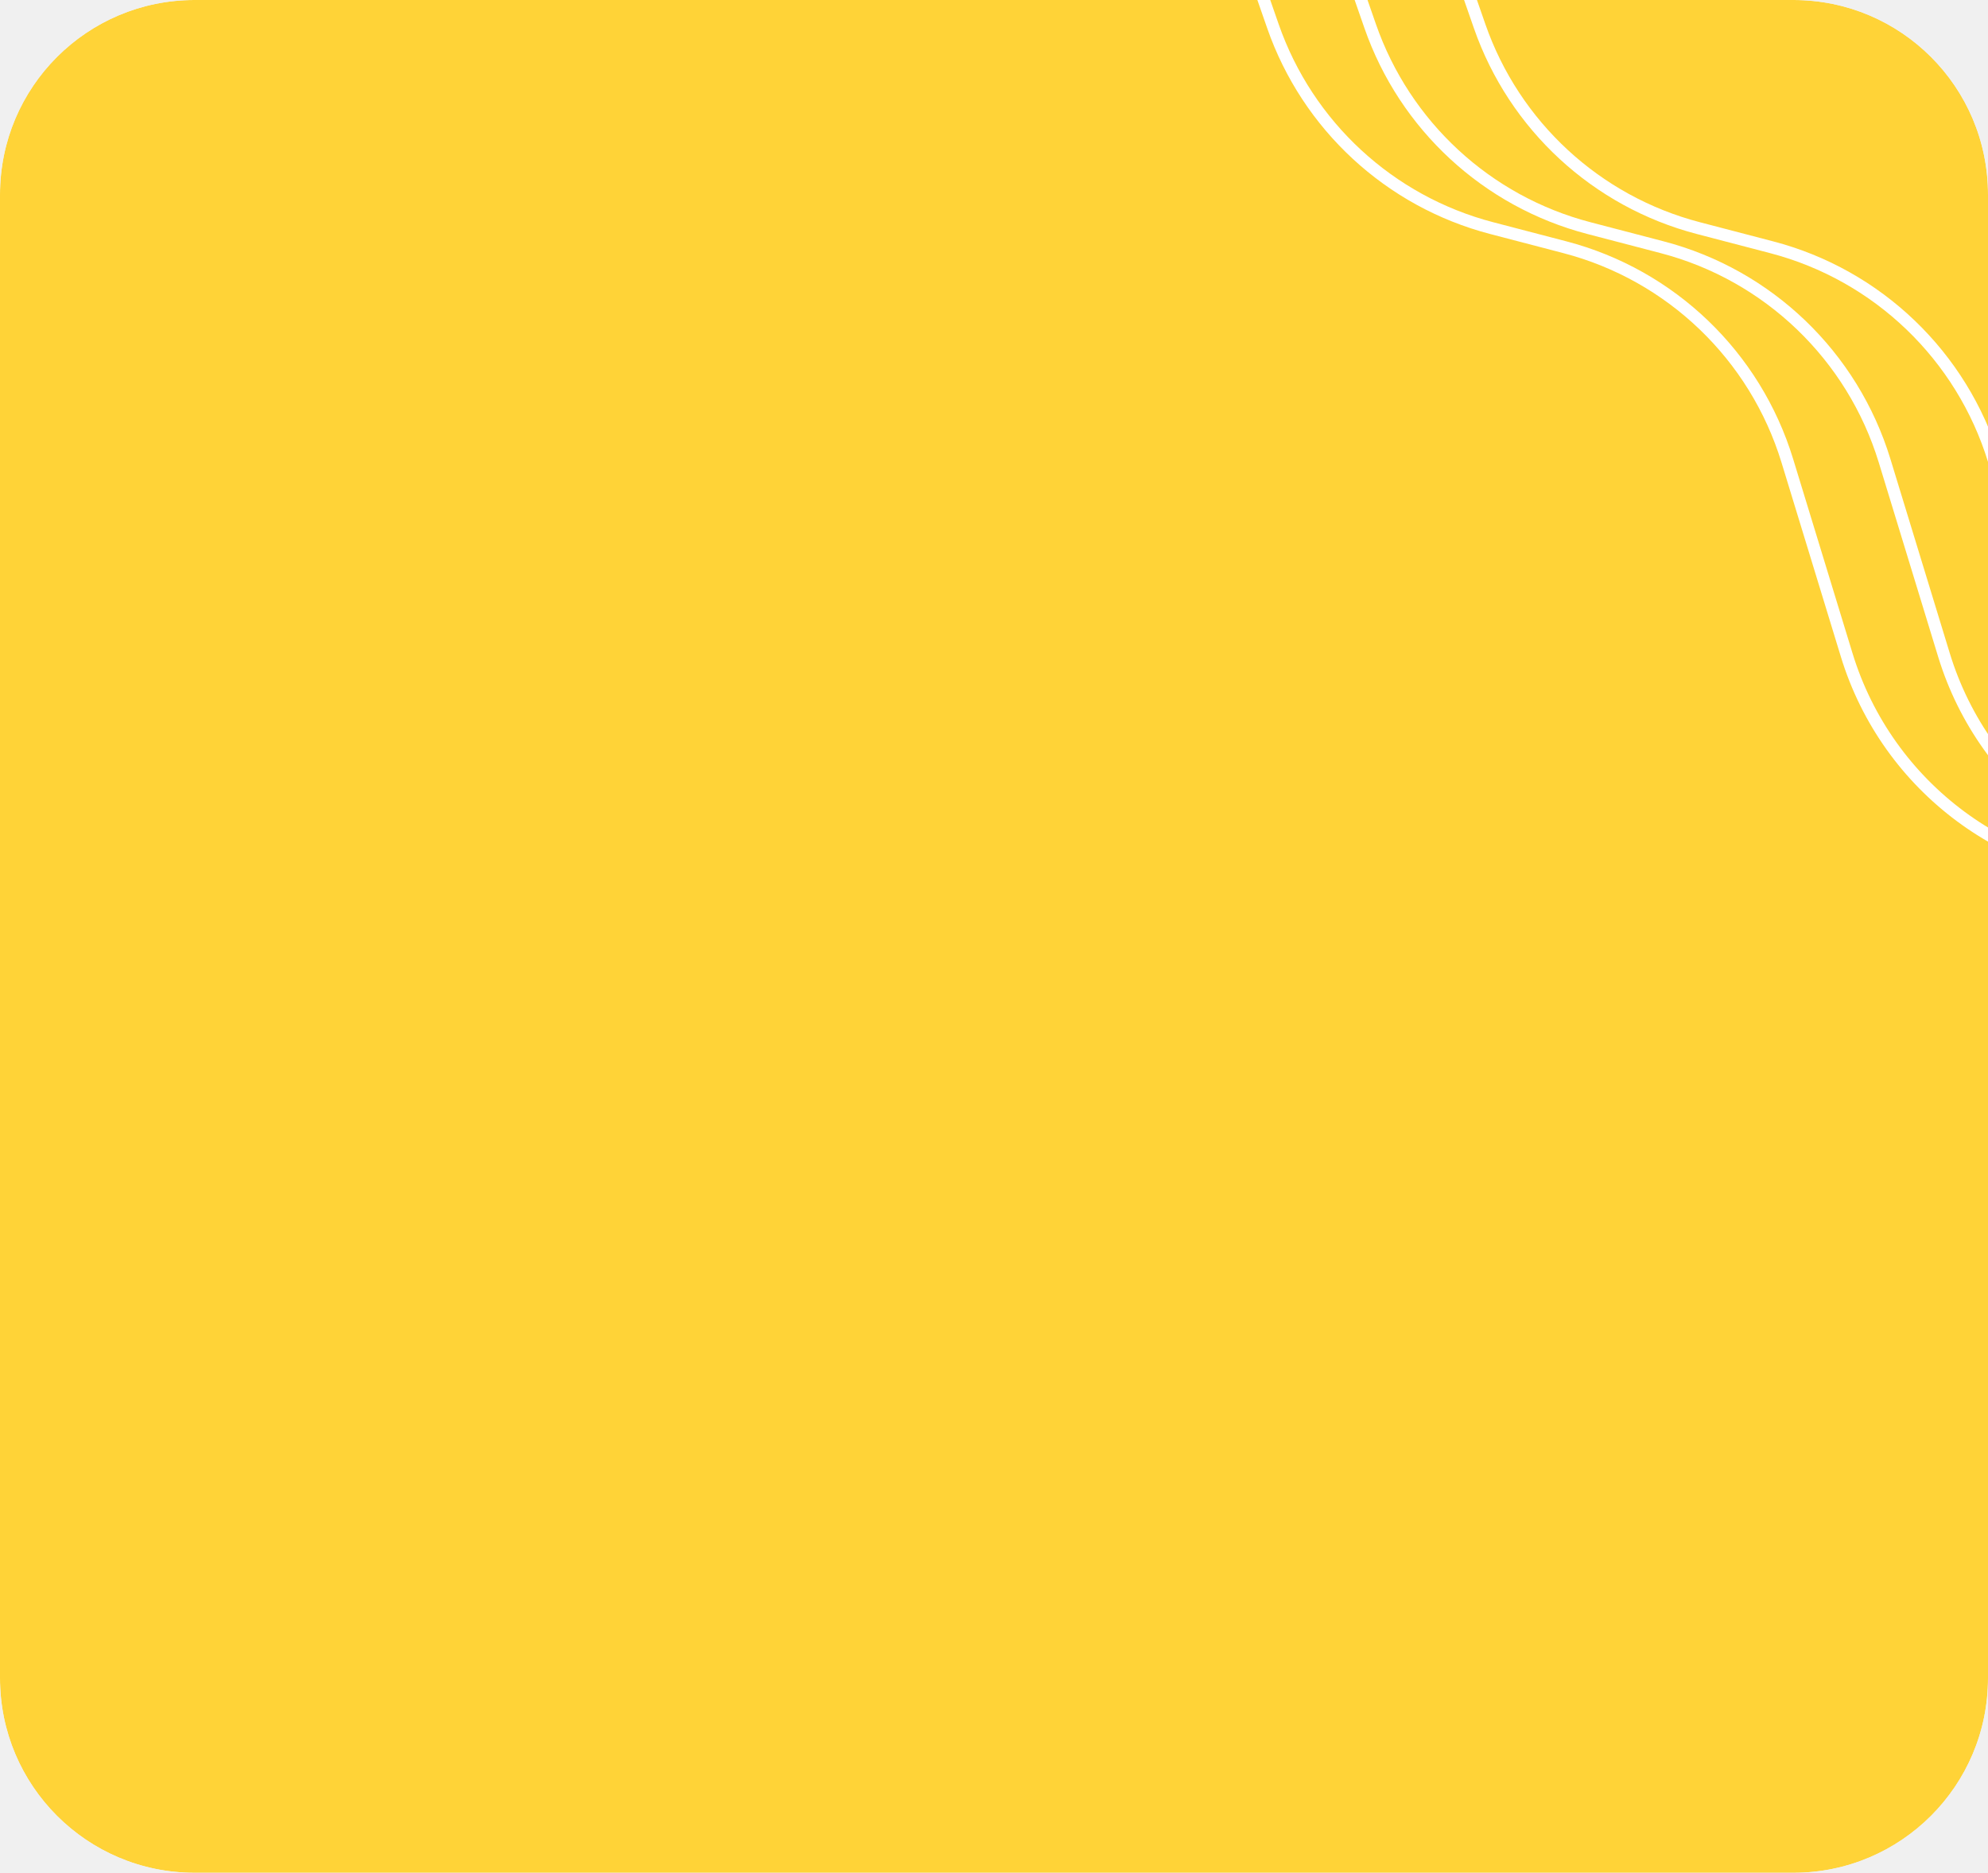
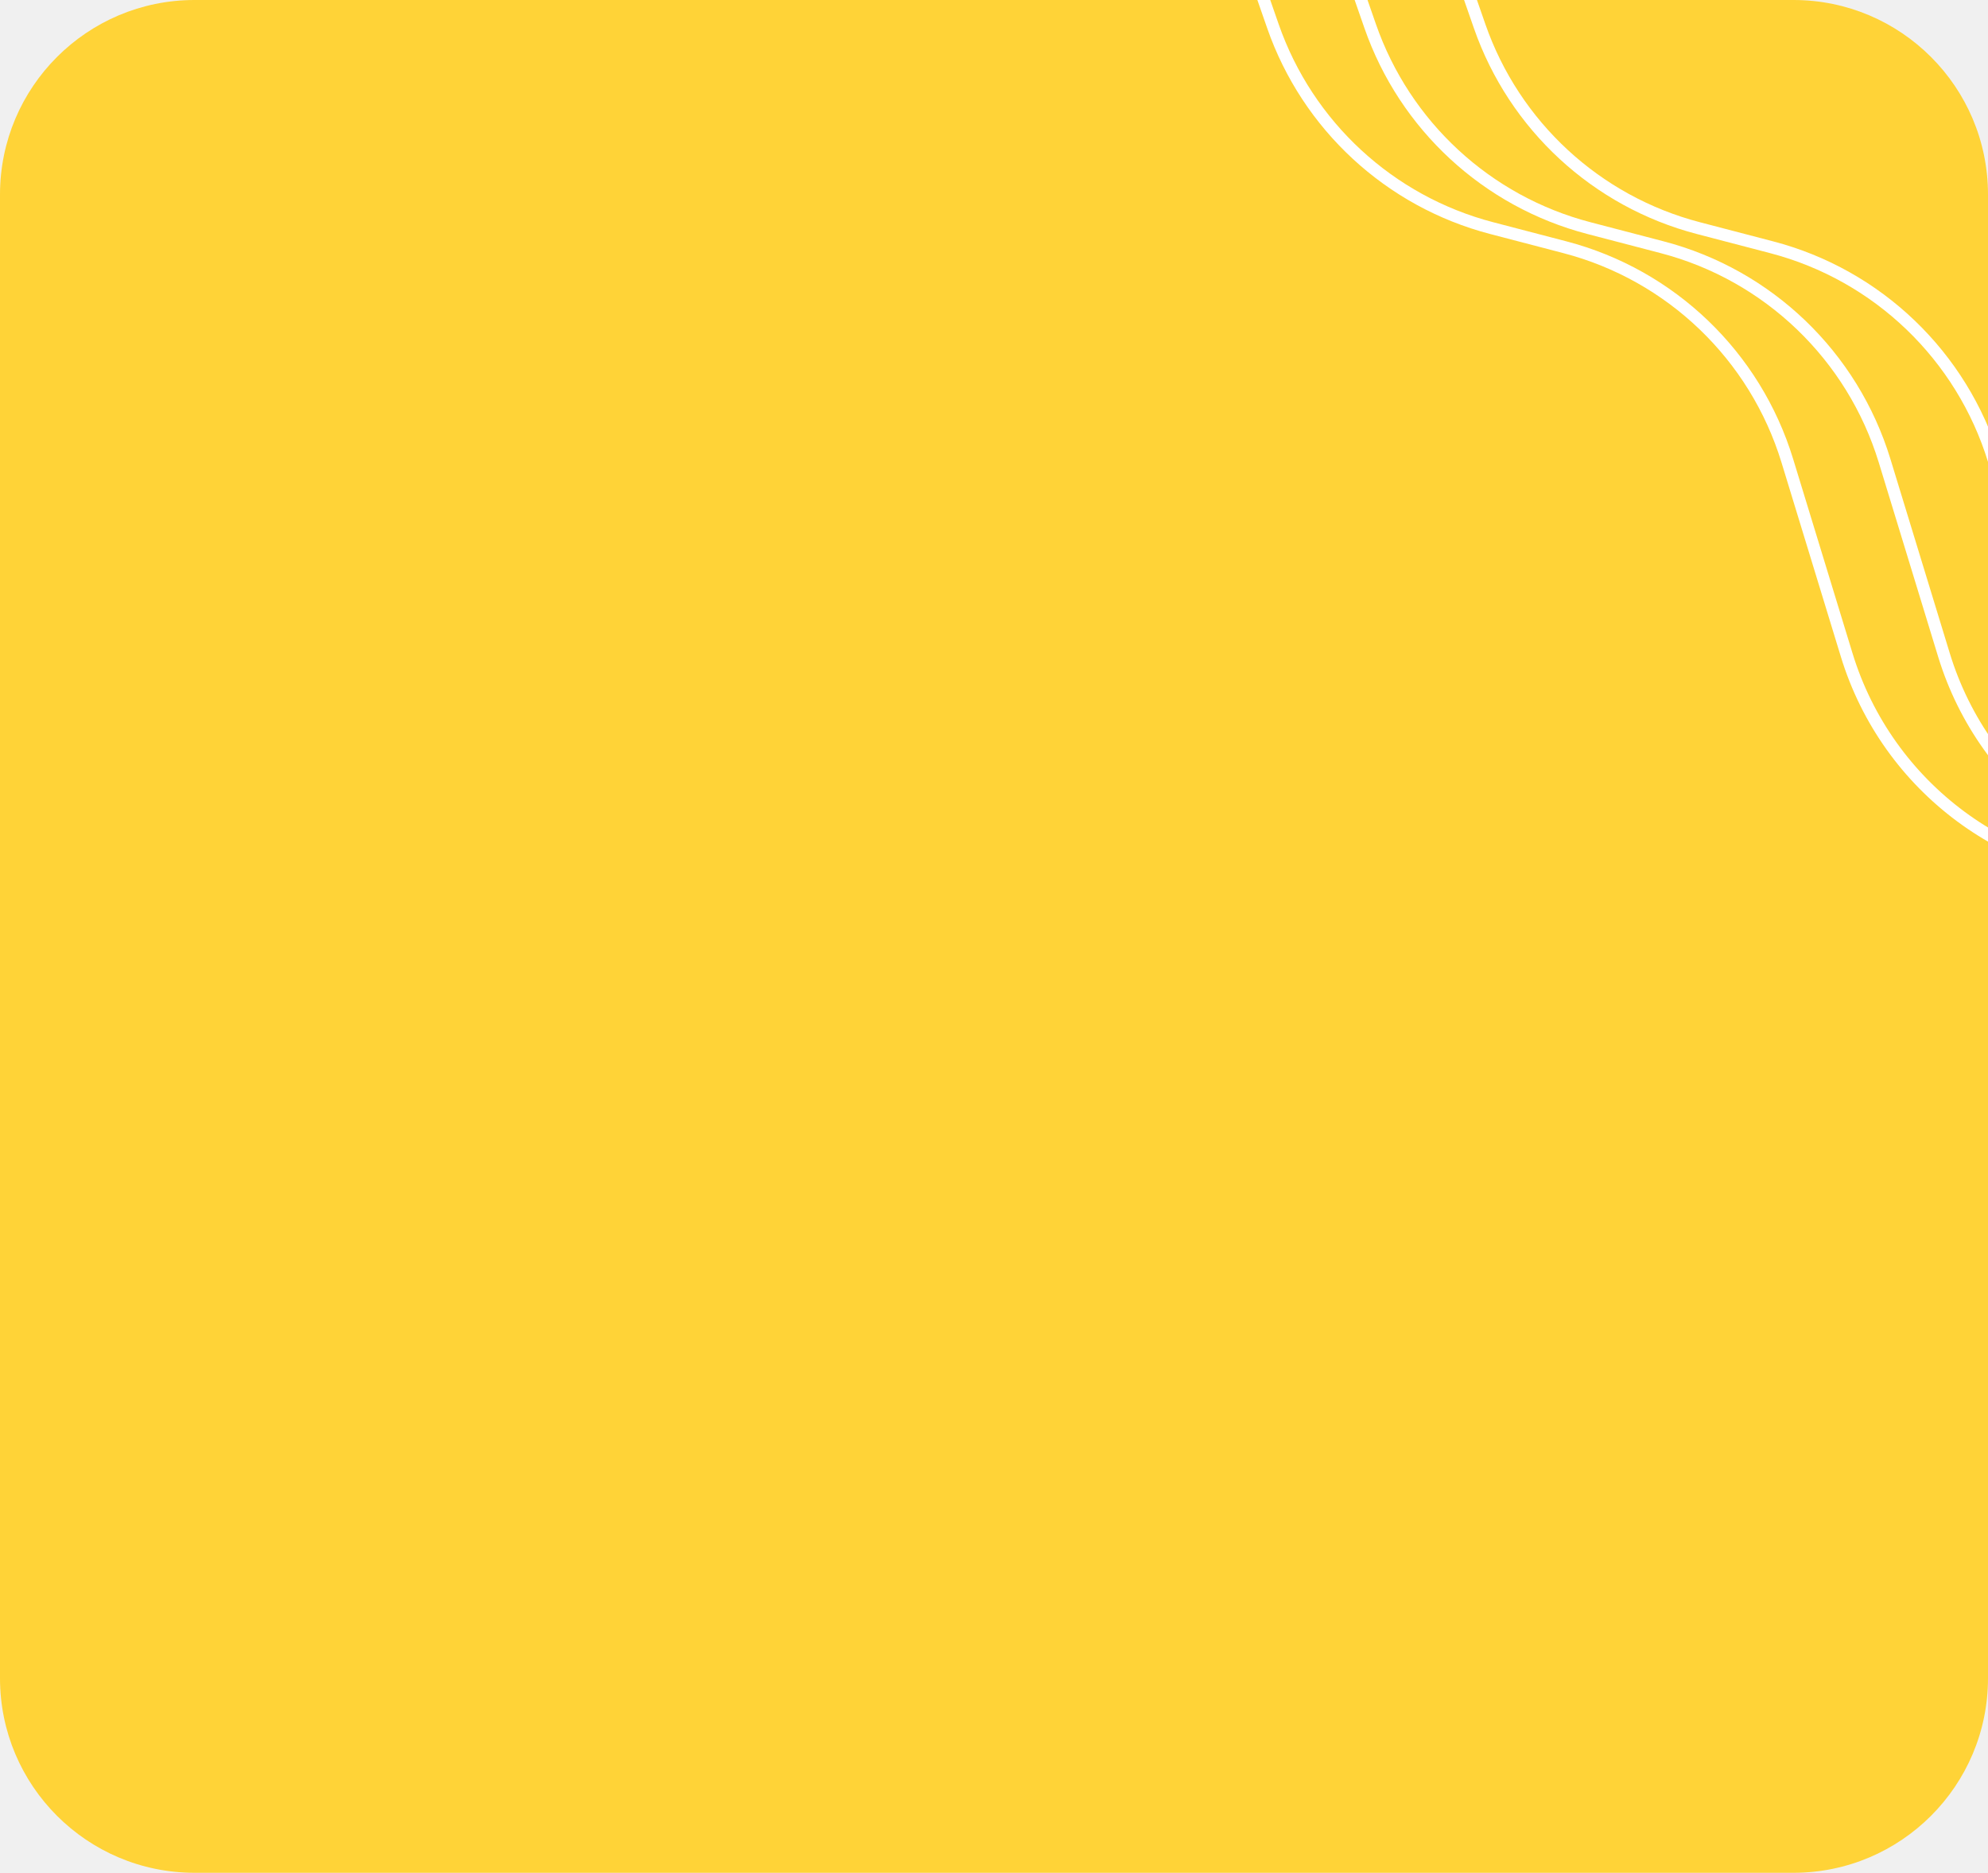
<svg xmlns="http://www.w3.org/2000/svg" width="327" height="308" viewBox="0 0 327 308" fill="none">
-   <mask id="mask0_107_25" style="mask-type:alpha" maskUnits="userSpaceOnUse" x="0" y="0" width="327" height="308">
-     <rect width="327" height="308" rx="32" fill="#FFD337" />
-   </mask>
-   <g mask="url(#mask0_107_25)">
+   <defs>
+     <clipPath id="card">
+       <rect width="327" height="308" rx="32" />
+     </clipPath>
+   </defs>
+   <g clip-path="url(#card)">
    <rect width="327" height="308" rx="32" fill="#FFD337" />
    <path d="M195 -37L209.377 4.297C215.079 20.673 228.568 33.13 245.345 37.512L257.403 40.661C274.865 45.222 288.713 58.512 293.99 75.771L303.751 107.702C310.435 129.566 330.616 144.5 353.479 144.5H382" stroke-width="2" stroke="white" />
    <path d="M211 -37L225.377 4.297C231.079 20.673 244.568 33.13 261.345 37.512L273.403 40.661C290.865 45.222 304.713 58.512 309.99 75.771L319.751 107.702C326.435 129.566 346.616 144.5 369.479 144.5H398" stroke-width="2" stroke="white" />
    <path d="M229 -37L243.377 4.297C249.079 20.673 262.568 33.13 279.345 37.512L291.403 40.661C308.865 45.222 322.713 58.512 327.99 75.771L337.751 107.702C344.435 129.566 364.616 144.5 387.479 144.5H416" stroke-width="2" stroke="white" />
  </g>
</svg>
